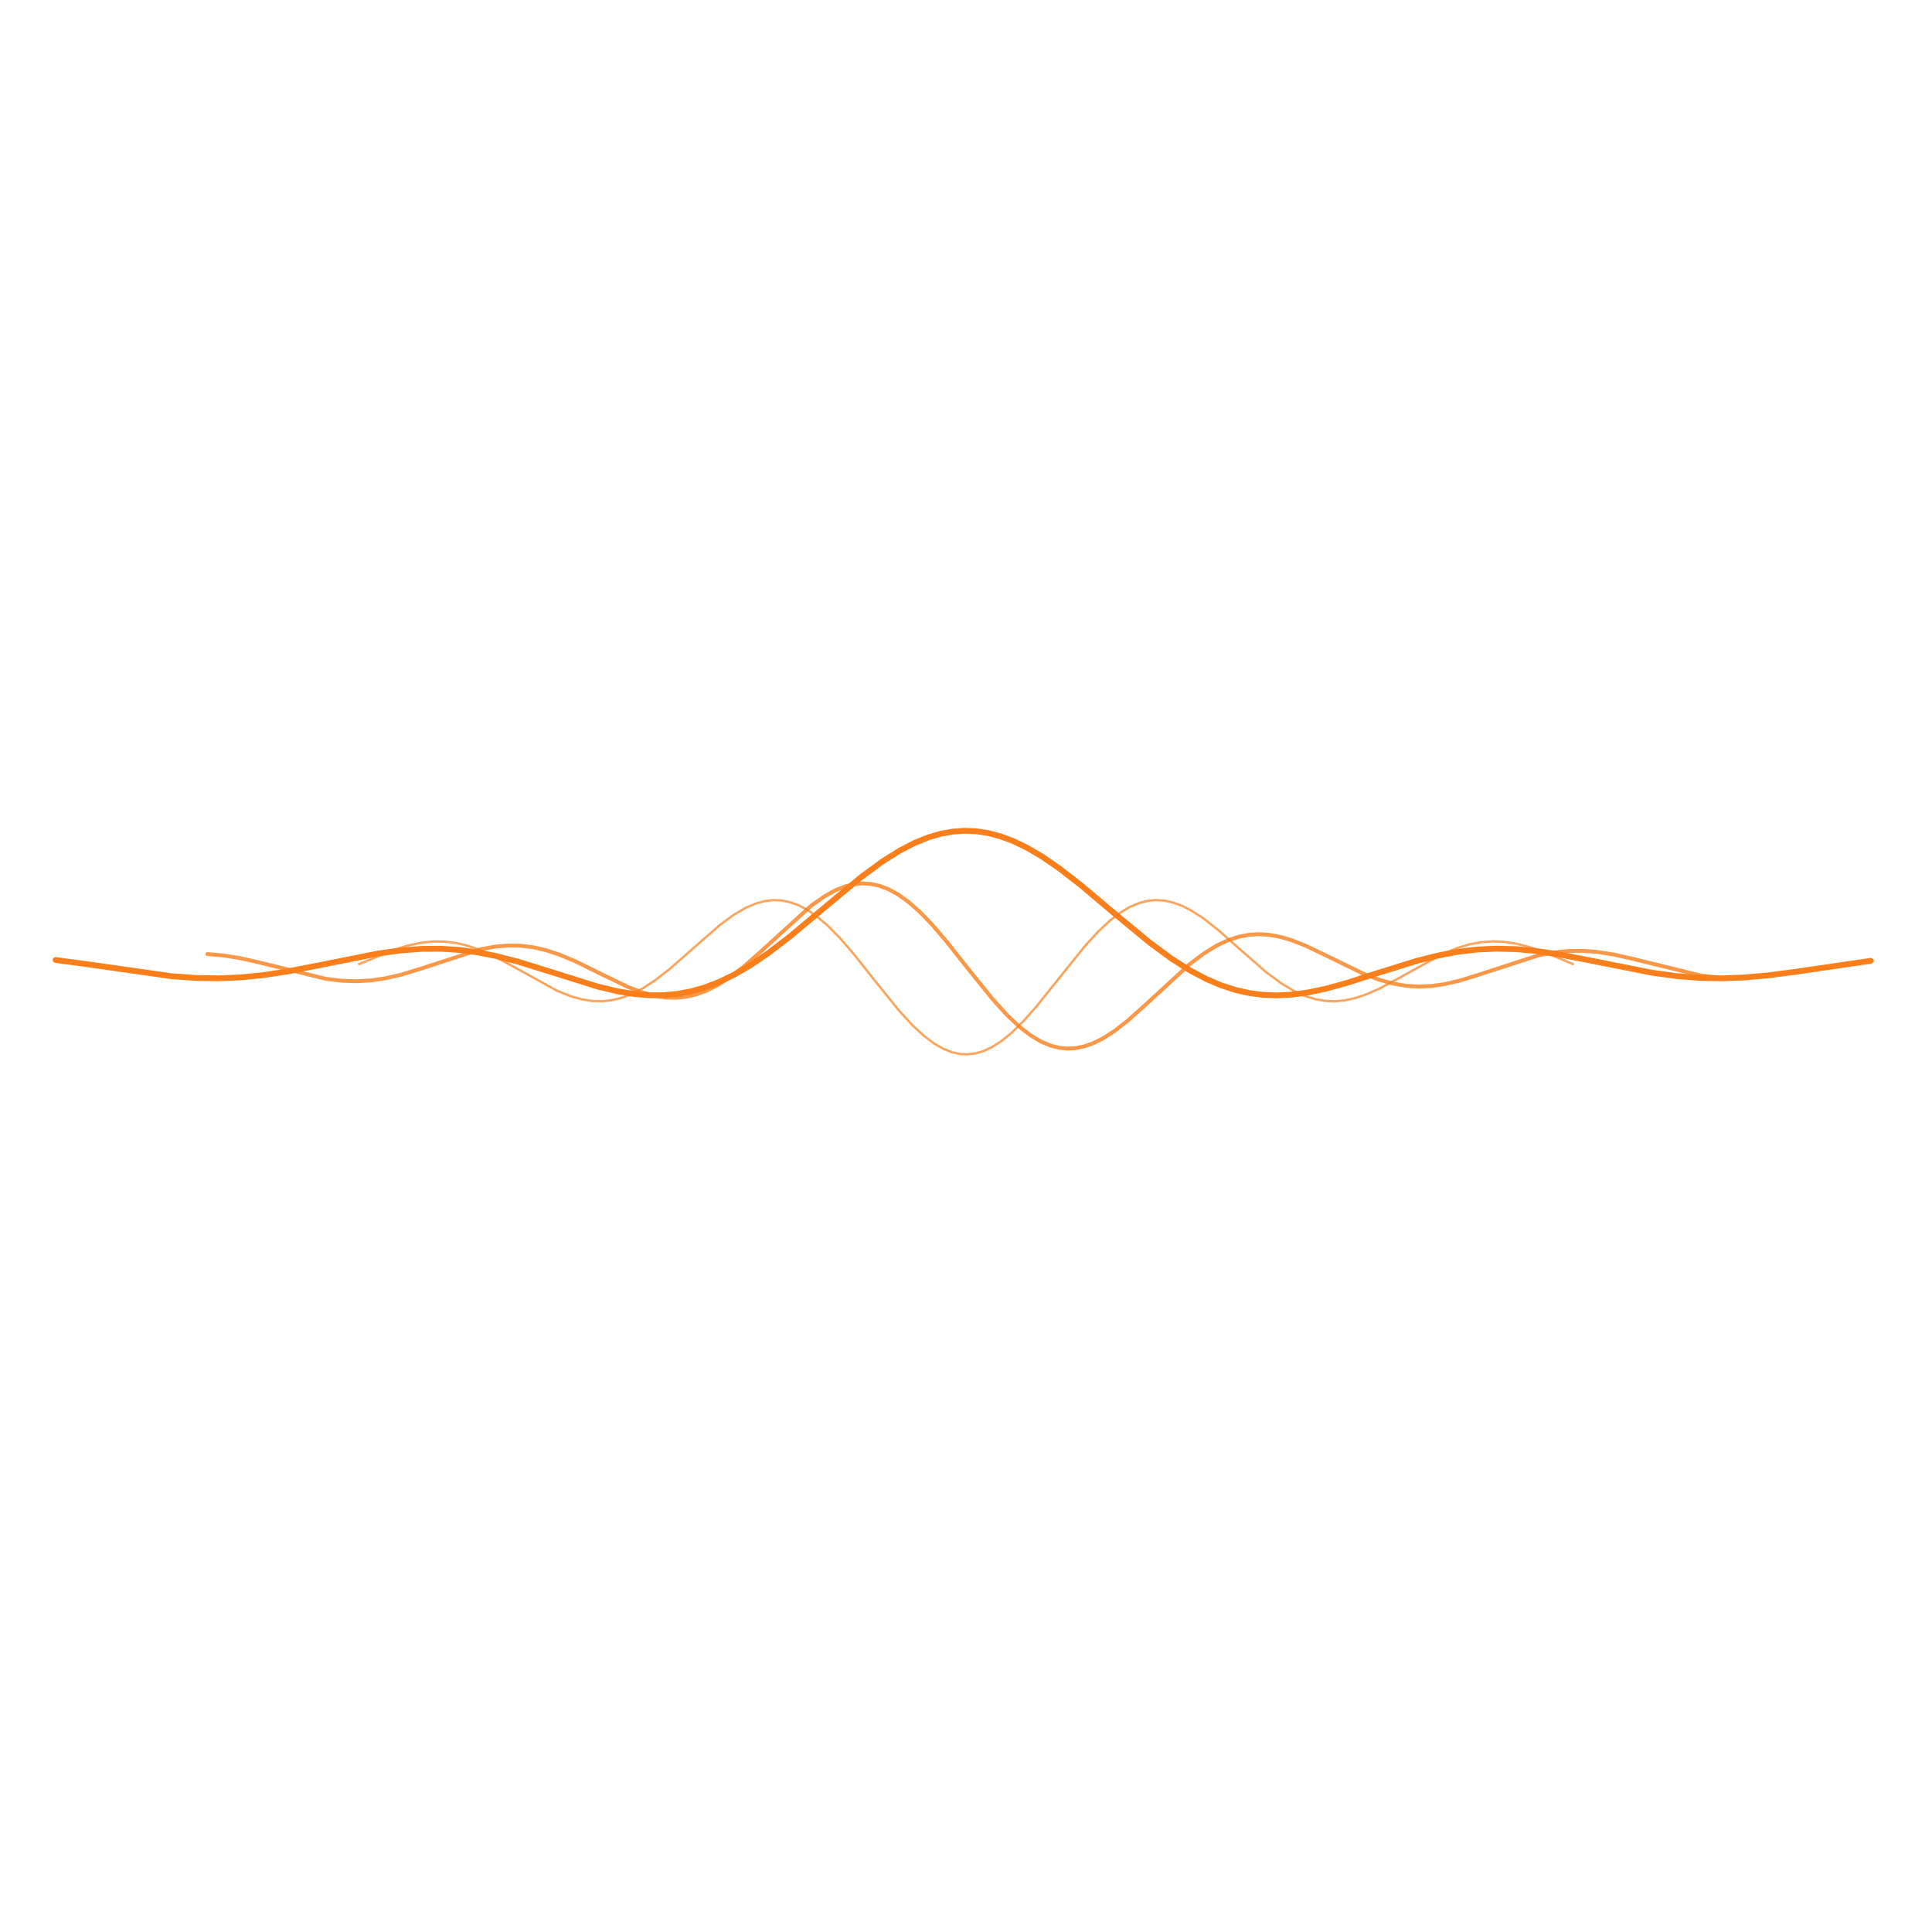
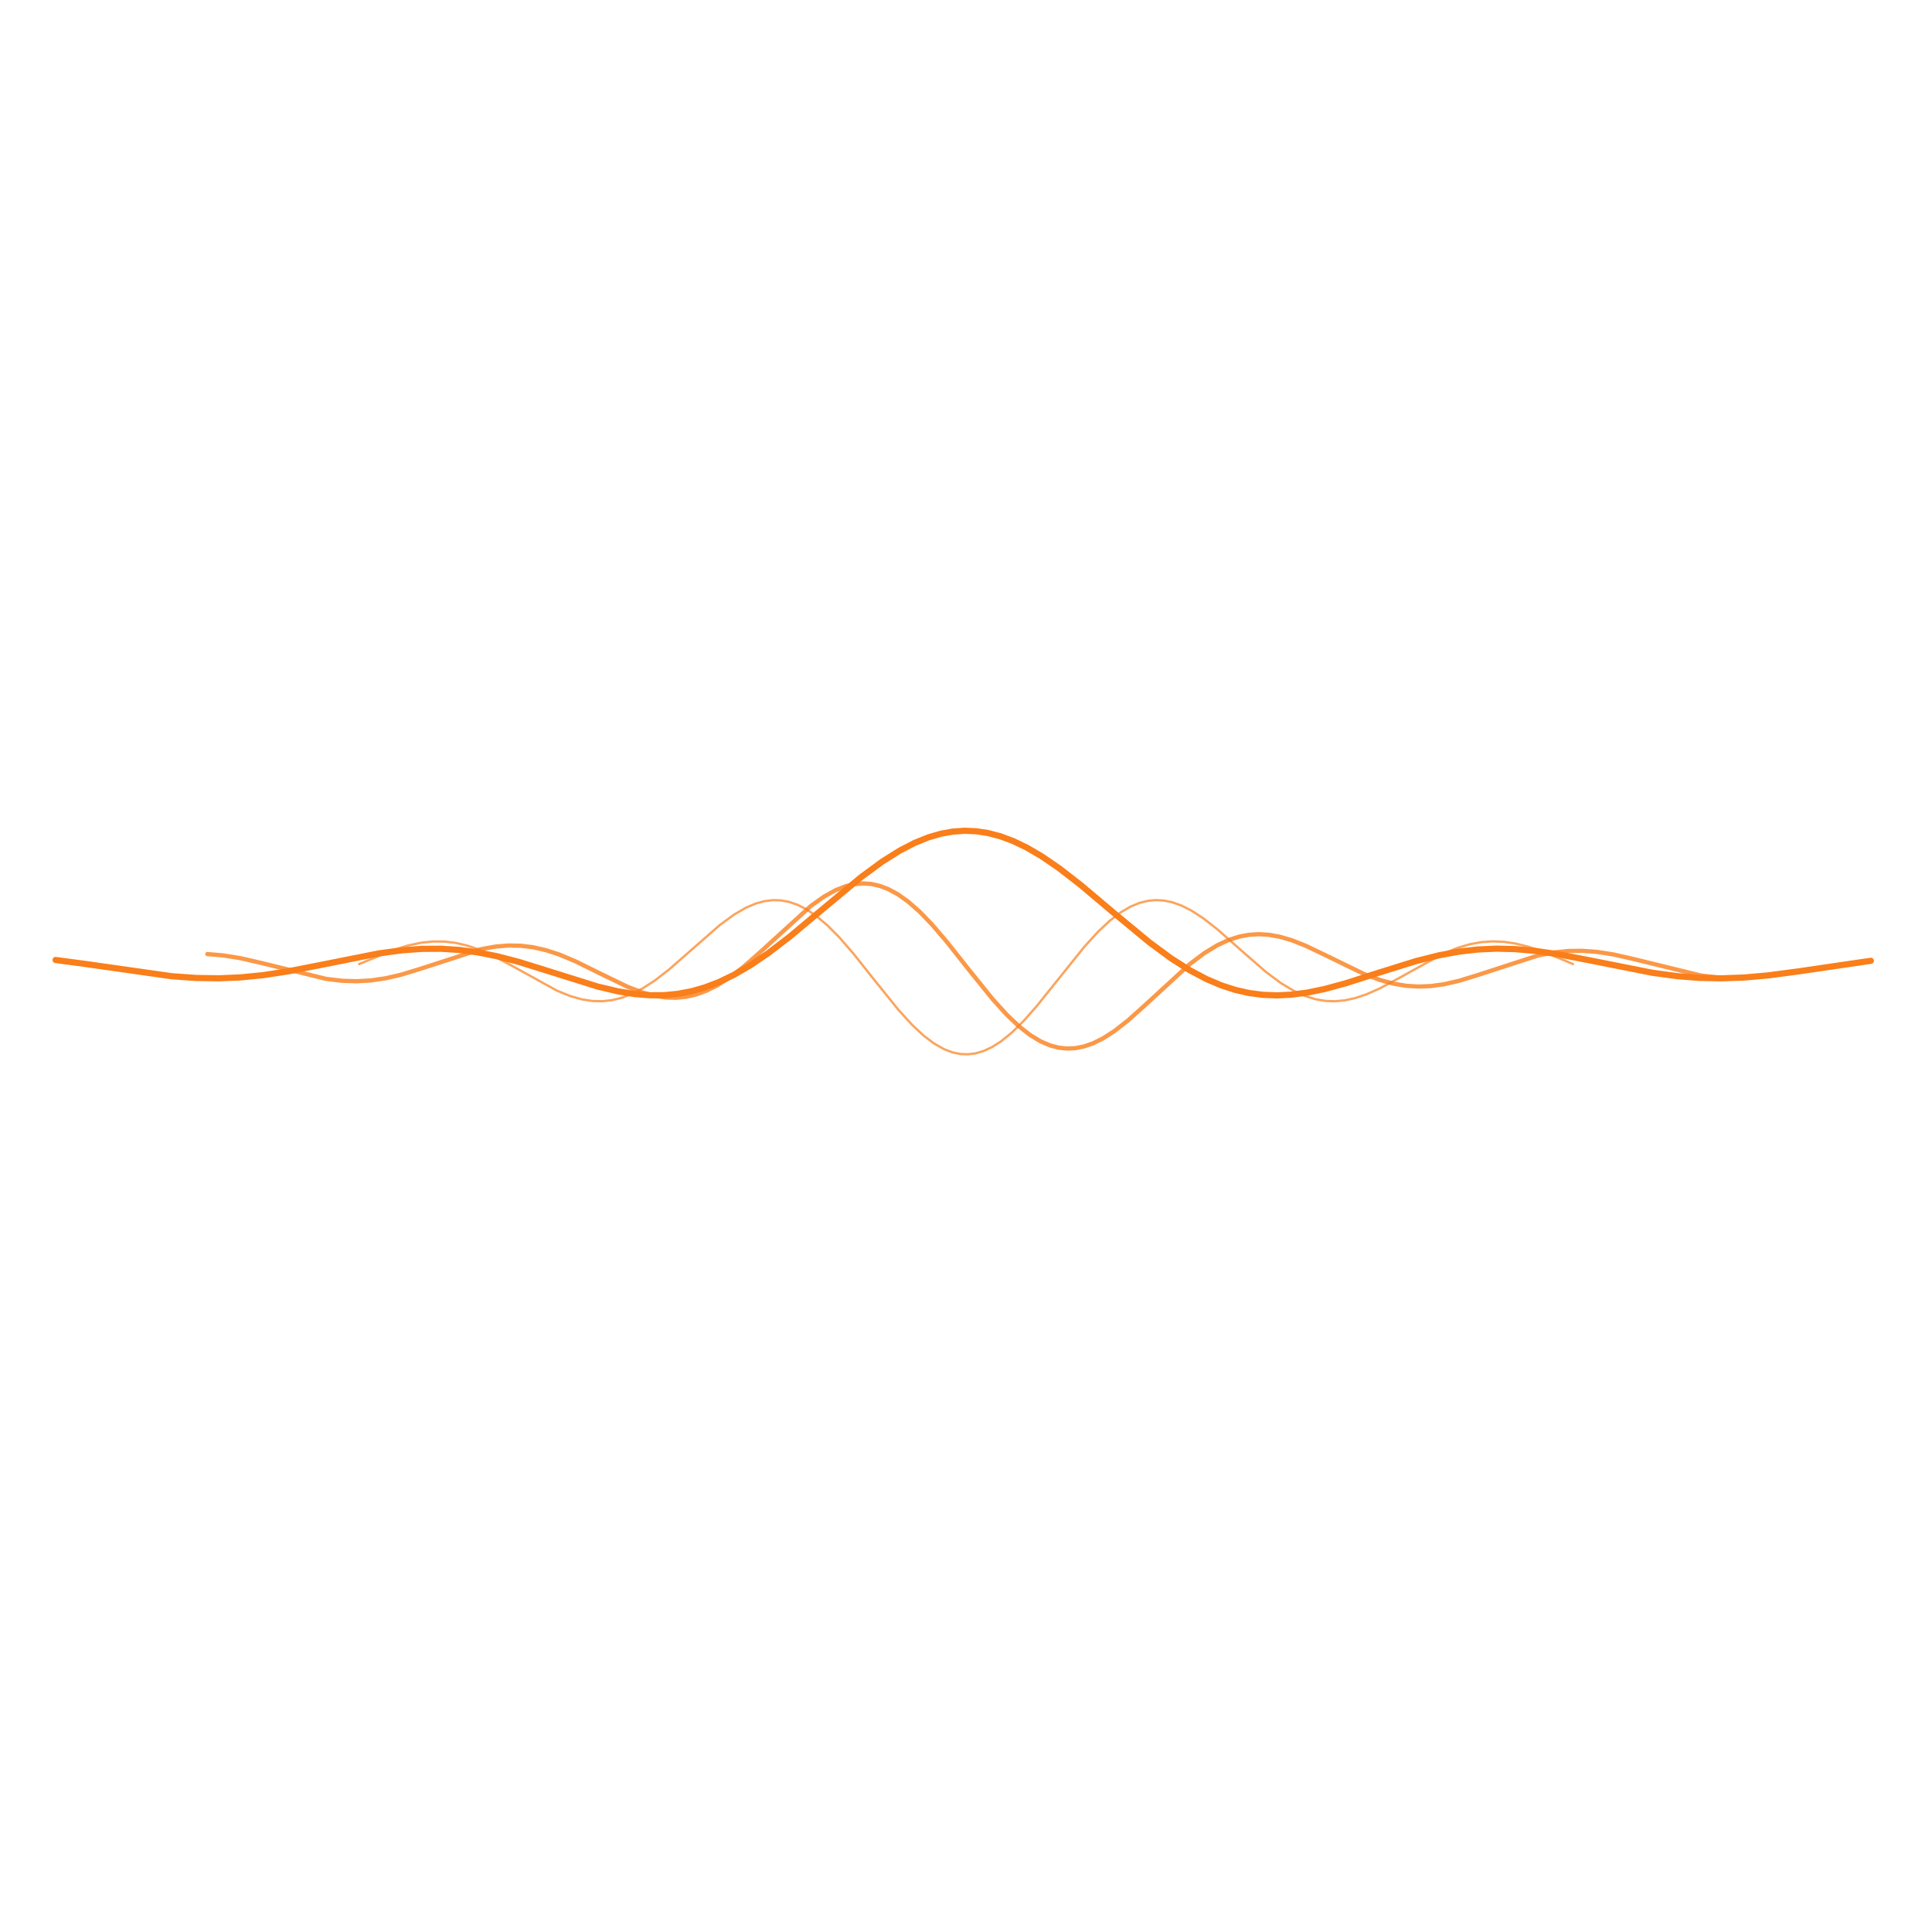
<svg xmlns="http://www.w3.org/2000/svg" width="2000" height="2000">
  <style type="text/css">
      .curve-path {
         fill             : none;
         stroke           : rgb(250, 126, 25);
         paint-order      : fill stroke markers;
         stroke-linecap   : round;
         stroke-linejoin  : round;
         stroke-miterlimit: 10;
         stroke-dasharray : 1000;
         animation        : dash 15s ease-in-out infinite;
      }
      @keyframes dash {
         50% {
            stroke-dashoffset: -1000;
         }
      }
      
      .wd-1 { stroke-width: 1.2; }
-       .wd-2 { stroke-width: 2; }
-       .wd-3 { stroke-width: 3; }
+       .wd-2 { stroke-width: 2.2; }
+       .wd-3 { stroke-width: 3.2; }
      @media screen and (max-width: 768px) 
      {
-          .wd-1 { stroke-width: 2; }
-          .wd-2 { stroke-width: 4; }
-          .wd-3 { stroke-width: 6; }
+          .wd-1 { stroke-width: 2.4; }
+          .wd-2 { stroke-width: 4.4; }
+          .wd-3 { stroke-width: 6.4; }
      }
   </style>
  <g transform="scale(2)">
    <path class="curve-path wd-3" stroke-opacity="1" d="M28.786 496.884h0l16.33 2.184 43.694 6.215 12.693.908 11.717.184 11.23-.47 11.716-1.158 12.693-1.928 16.355-3.198 30.757-6.123 11.961-1.612 10.496-.76 9.764-.053 9.52.608 9.52 1.263 10.009 1.992 11.228 2.922 14.89 4.63 25.875 8.109 10.497 2.5 8.787 1.424 7.812.625 7.323-.043 7.079-.677 7.079-1.337 7.079-2.017 7.323-2.802 7.81-3.769 8.3-4.829 9.276-6.287 11.229-8.613 15.867-13.285 20.992-17.46 10.985-8.076 9.032-5.678 7.81-4.031 7.08-2.848 6.59-1.901 6.103-1.082 6.103-.408 5.858.249 6.103.92 6.346 1.658 6.591 2.442 7.08 3.387 7.81 4.56 9.032 6.185 11.229 8.72 17.575 14.823 18.064 14.924 11.228 8.266 9.52 6.051 8.544 4.53 7.811 3.32 7.323 2.367 7.08 1.593 7.078.924 7.323.283 7.567-.373 8.056-1.058 9.032-1.863 10.984-2.99 17.087-5.472 19.528-6.075 11.717-2.93 10.253-1.885 9.764-1.116 9.52-.422 9.764.233 10.252.902 11.717 1.708 15.378 2.967 33.442 6.646 12.938 1.754 11.717.922 11.228.234 11.717-.417 12.694-1.12 15.622-2.072 40.277-5.896" />
  </g>
  <g transform="scale(2)">
    <path class="curve-path  wd-2" stroke-opacity="0.8" d="M107.325 493.819h0l8.277.705 8.789 1.415 10.498 2.396 33.935 8.336 8.3.985 7.57.236 7.323-.425 7.569-1.108 8.056-1.859 9.766-2.98 31.494-10.207 7.568-1.372 6.836-.556 6.348.136 6.348.79 6.591 1.504 7.08 2.324 8.301 3.493 11.963 5.91 14.893 7.223 7.812 2.98 6.348 1.706 5.615.846 5.371.146 5.127-.511 5.127-1.173 5.371-1.942 5.615-2.787 6.348-4.015 7.324-5.613 9.033-7.983L419.8 468.85l6.836-4.842 5.86-3.243 5.126-2.026 4.639-1.108 4.394-.376 4.395.306 4.394.996 4.395 1.684 4.883 2.654 5.37 3.82 5.86 5.142 6.348 6.55 7.568 8.822 11.963 15.115 11.963 14.808 7.324 8.082 6.348 6.025 5.86 4.563 5.37 3.226 4.883 2.08 4.394 1.15 4.395.458 4.395-.225 4.394-.89 4.639-1.622 5.127-2.543 5.859-3.757 7.08-5.522 9.033-8.1 22.95-21.081 7.568-5.684 6.592-4.011 5.859-2.72 5.371-1.743 5.127-.983 5.178-.326 5.32.33 5.615 1.018 6.104 1.787 7.324 2.89 10.01 4.79 20.263 9.86 8.057 3.024 7.08 1.93 6.592 1.095 6.347.387 6.348-.257 6.836-.94 7.568-1.727 9.277-2.834 31.739-10.306 8.056-1.554 7.569-.783 7.324-.1 7.568.552 8.3 1.282 10.01 2.257 35.4 8.657 8.79 1.064 3.662.231" />
  </g>
  <g transform="scale(2)">
    <path class="curve-path wd-1" stroke-opacity="0.7" d="M185.865 499.008h0l17.307-7.115 8.055-2.52 6.835-1.438 6.103-.626 5.858.044 5.859.7 6.102 1.417 6.347 2.17 7.323 3.26 9.276 4.97 23.434 12.937 7.079 2.847 5.858 1.638 5.37.822 5.126.117 4.882-.53 5.127-1.243 5.126-1.936 5.614-2.876 6.347-4.105 7.567-5.858 10.496-9.207 15.623-13.674 7.323-5.371 6.102-3.559 5.127-2.188 4.637-1.264 4.394-.518 4.15.146 4.15.78 4.394 1.518 4.638 2.36 5.126 3.471 5.858 4.985 6.103 6.186 7.323 8.455 10.984 13.837 12.205 15.132 7.08 7.757 5.858 5.47 5.37 4.07 5.126 2.923 4.394 1.69 4.15.87 3.905.161 3.906-.481 4.15-1.206 4.394-2.03 4.882-3.115 5.614-4.595 5.858-5.786 6.835-7.745 9.52-11.866 15.135-18.864 7.079-7.76 6.102-5.723 5.614-4.293 5.127-3.003 4.638-1.912 4.393-1.083 4.15-.37 4.15.257 4.394.927 4.638 1.667 5.126 2.588 6.102 3.958 7.567 5.927 11.23 9.942 13.669 11.935 7.811 5.81 6.59 3.97 5.86 2.667 5.37 1.668 5.126.874 4.882.183 5.126-.465 5.37-1.158 5.859-1.956 6.834-3.029 9.032-4.845 23.434-12.953 7.567-3.121 6.59-1.965 6.103-1.112 5.859-.398 5.858.251 6.103.91 6.835 1.712 8.055 2.762 11.473 4.756 3.173 1.375" />
  </g>
</svg>
